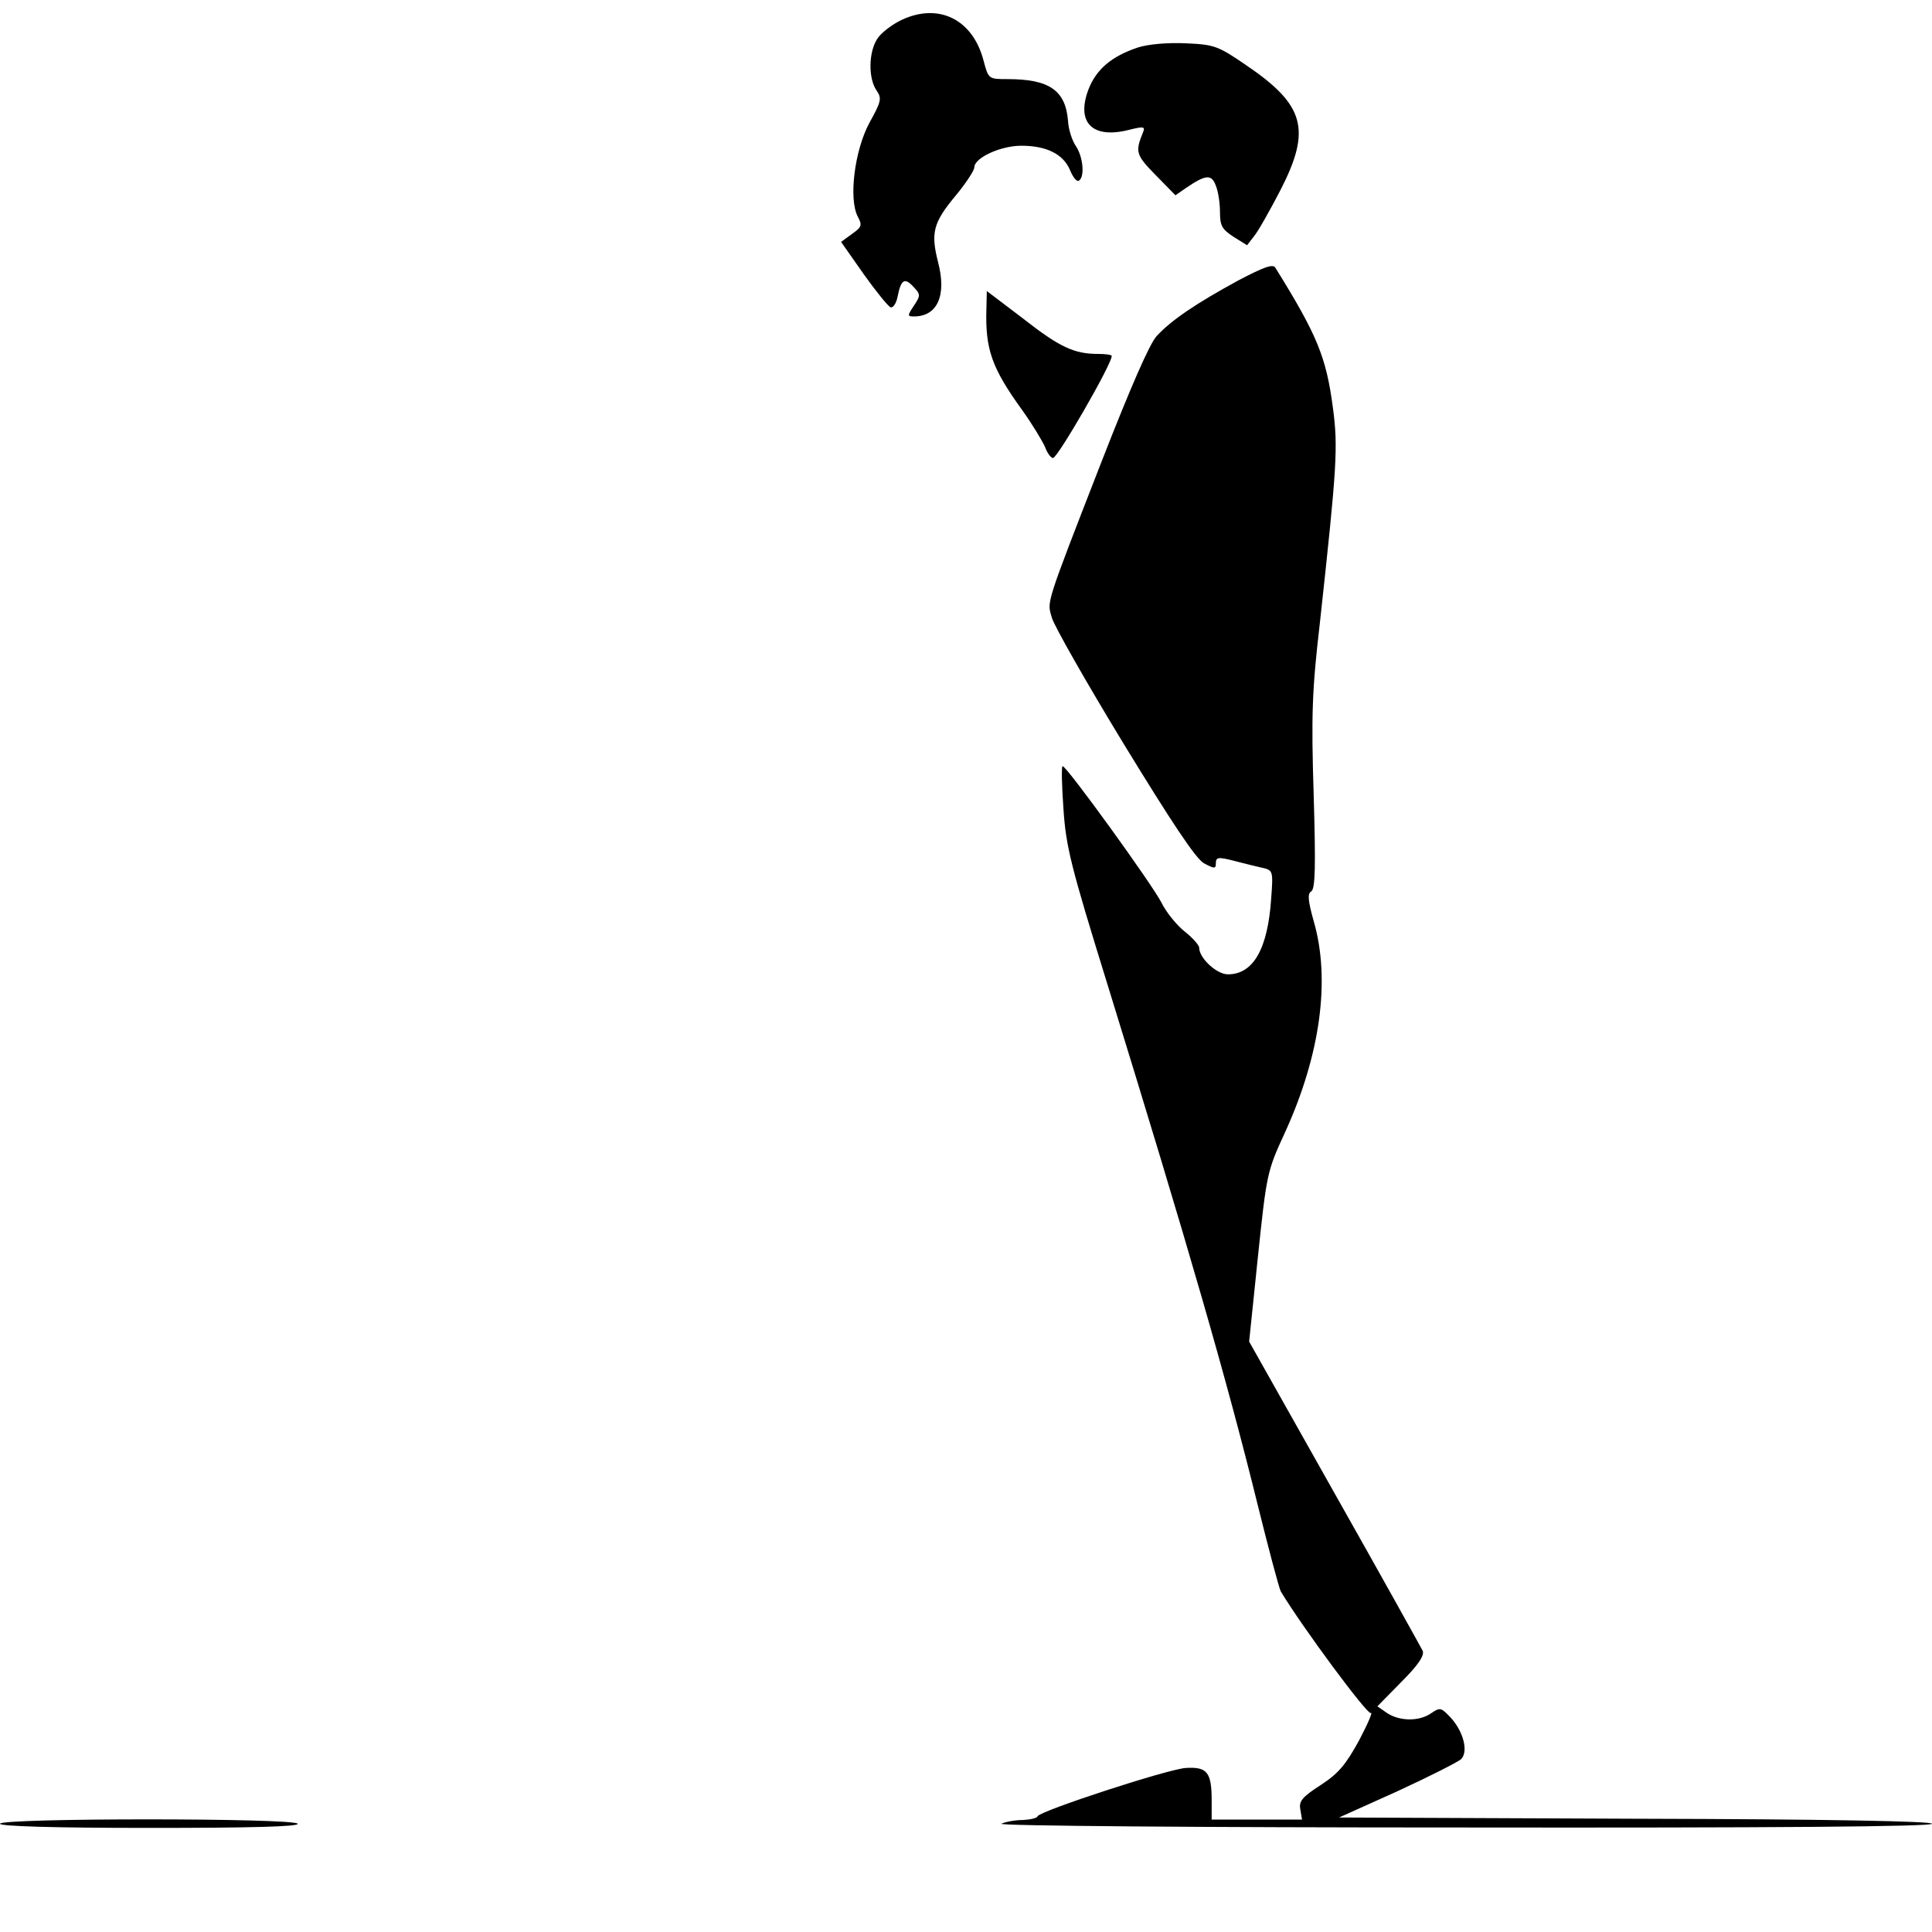
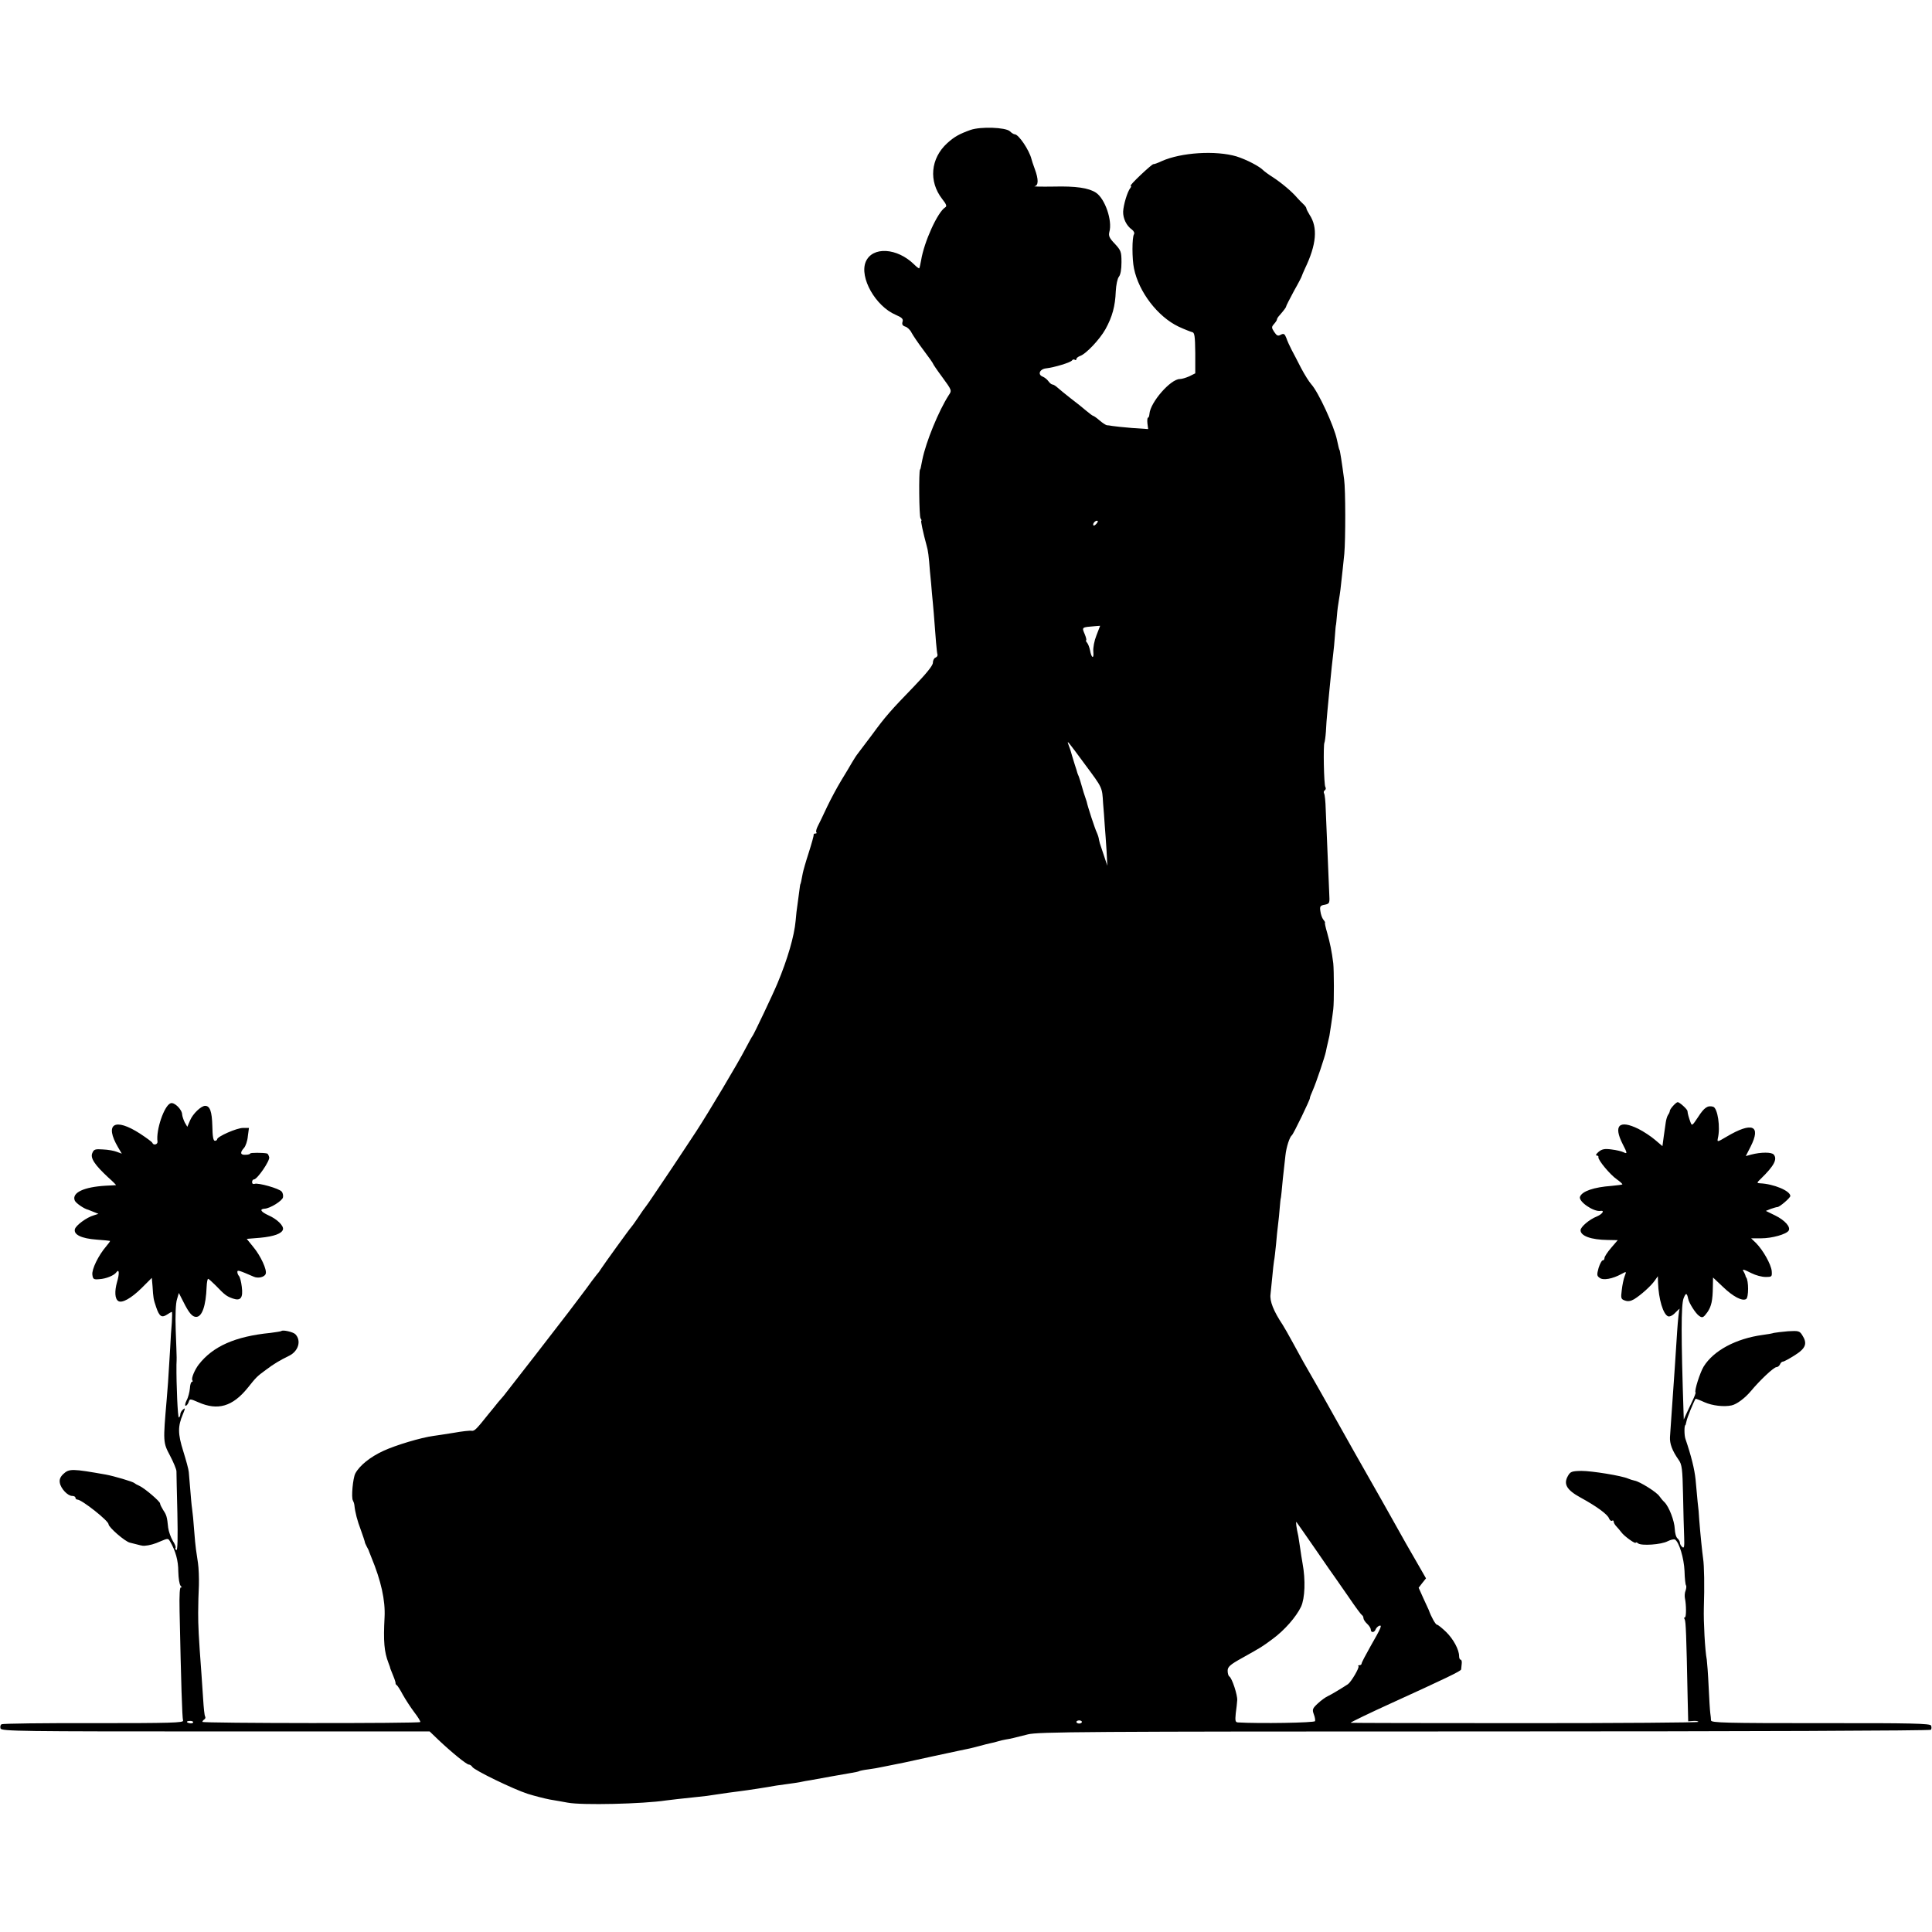
- <svg xmlns="http://www.w3.org/2000/svg" version="1.0" width="464pt" height="464pt" viewBox="0 0 464 464" preserveAspectRatio="xMidYMid meet">
-   <g transform="translate(0,464) scale(0.1,-0.1)" fill="#000000" stroke="none">
-     <path d="M2165 4592 c-23 -11 -49 -31 -58 -45 -21 -32 -22 -95 -2 -124 13 -19 12 -26 -17 -78 -36 -67 -50 -183 -28 -225 11 -21 10 -25 -14 -42 l-26 -19 54 -77 c30 -42 59 -78 65 -80 6 -2 14 10 17 27 8 40 17 45 38 22 17 -18 17 -21 1 -45 -16 -24 -16 -26 0 -26 56 0 79 50 58 130 -18 71 -12 95 42 160 25 30 45 61 45 68 0 23 63 52 113 52 60 0 101 -20 117 -59 7 -17 16 -28 21 -25 15 9 10 58 -7 83 -9 13 -18 40 -19 61 -6 73 -45 100 -145 100 -46 0 -46 0 -58 45 -26 99 -108 139 -197 97z" />
-     <path d="M2733 4526 c-63 -21 -100 -52 -119 -101 -30 -80 10 -119 97 -97 36 9 40 8 34 -6 -19 -47 -17 -54 30 -102 l48 -49 26 18 c47 32 61 33 71 5 6 -14 10 -43 10 -64 0 -32 5 -41 33 -59 l32 -20 17 22 c10 12 38 62 63 110 75 146 59 205 -83 301 -67 46 -76 49 -144 52 -44 2 -90 -2 -115 -10z" />
-     <path d="M2973 3966 c-99 -54 -159 -94 -195 -133 -17 -18 -63 -124 -131 -298 -139 -357 -132 -338 -121 -378 5 -19 83 -156 173 -304 115 -188 172 -274 192 -286 24 -13 29 -14 29 -2 0 17 4 18 50 6 19 -5 47 -12 61 -15 26 -6 27 -7 22 -73 -8 -122 -43 -183 -104 -183 -27 0 -69 39 -69 64 0 6 -16 24 -35 39 -19 15 -45 47 -56 70 -22 43 -227 327 -237 327 -3 0 -2 -46 2 -102 6 -92 18 -139 106 -423 195 -632 286 -947 360 -1247 27 -109 52 -203 56 -210 51 -85 208 -297 216 -292 6 4 -7 -26 -28 -66 -32 -58 -49 -79 -92 -107 -45 -29 -53 -39 -49 -59 l4 -24 -108 0 -109 0 0 46 c0 68 -11 81 -62 78 -44 -3 -350 -103 -356 -116 -2 -5 -18 -8 -35 -9 -18 0 -41 -4 -52 -9 -11 -5 469 -9 1108 -9 740 -1 1127 2 1127 9 0 6 -249 11 -712 12 l-712 3 140 63 c76 35 145 70 153 77 18 18 6 66 -25 100 -23 24 -25 25 -46 11 -29 -21 -77 -20 -107 0 l-23 16 57 58 c40 40 56 63 52 75 -4 8 -99 179 -212 379 l-205 364 21 203 c21 200 22 206 65 299 85 186 110 367 69 508 -14 50 -15 66 -6 71 10 6 11 60 6 232 -6 192 -4 251 15 414 41 376 44 421 31 517 -16 121 -38 174 -138 335 -6 10 -29 1 -90 -31z" />
-     <path d="M2369 3898 c-3 -97 13 -142 86 -243 25 -35 49 -75 55 -89 5 -14 14 -26 19 -26 11 0 141 225 141 245 0 3 -15 5 -33 5 -57 0 -92 16 -180 85 l-87 66 -1 -43z" />
-     <path d="M0 260 c0 -6 127 -10 361 -10 237 0 358 3 354 10 -8 14 -715 14 -715 0z" />
+ <svg xmlns="http://www.w3.org/2000/svg" version="1.0" width="1050pt" height="1050pt" viewBox="0 0 1050 1050" preserveAspectRatio="xMidYMid meet">
+   <g transform="translate(0,1050) scale(0.1,-0.1)" fill="#000000" stroke="none">
+     <path d="M5275 9794 c-61 -22 -87 -36 -127 -72 -91 -83 -102 -208 -27 -304 23 -29 26 -39 16 -45 -41 -25 -115 -188 -131 -288 -4 -21 -8 -40 -10 -43 -2 -2 -14 7 -27 20 -93 92 -228 100 -264 15 -35 -85 53 -241 163 -288 35 -15 42 -23 37 -38 -4 -14 0 -21 15 -26 11 -3 27 -18 34 -33 8 -15 37 -58 65 -95 28 -37 51 -70 51 -72 0 -3 23 -37 52 -76 51 -70 52 -71 34 -97 -55 -86 -123 -252 -143 -349 -10 -50 -10 -53 -13 -55 -7 -9 -5 -255 3 -265 5 -7 7 -13 4 -13 -4 0 10 -66 29 -135 8 -27 12 -58 18 -140 4 -38 9 -92 11 -120 3 -27 7 -77 10 -110 10 -135 16 -211 20 -222 2 -6 -3 -14 -11 -17 -8 -3 -14 -16 -14 -28 0 -15 -35 -58 -103 -129 -127 -131 -156 -164 -229 -264 -33 -44 -66 -88 -74 -98 -9 -11 -23 -33 -33 -50 -10 -18 -36 -61 -58 -97 -22 -36 -57 -101 -78 -145 -20 -44 -44 -92 -51 -106 -7 -14 -11 -29 -7 -33 3 -3 1 -6 -5 -6 -7 0 -11 -3 -10 -7 1 -5 -11 -48 -27 -98 -16 -49 -30 -99 -32 -110 -7 -40 -12 -60 -13 -60 -1 0 -3 -13 -5 -30 -2 -16 -7 -50 -10 -75 -4 -25 -9 -67 -11 -95 -7 -81 -44 -209 -99 -340 -24 -58 -129 -279 -135 -285 -3 -3 -20 -34 -39 -70 -39 -76 -202 -349 -266 -447 -59 -90 -55 -83 -131 -198 -37 -55 -82 -122 -101 -150 -18 -27 -38 -56 -43 -62 -6 -7 -25 -34 -42 -60 -18 -27 -35 -50 -38 -53 -6 -5 -149 -203 -165 -228 -5 -9 -14 -21 -20 -27 -5 -7 -19 -24 -30 -39 -11 -16 -38 -52 -60 -81 -22 -29 -51 -67 -65 -86 -23 -31 -334 -432 -352 -454 -5 -5 -18 -22 -31 -36 -12 -15 -35 -44 -52 -64 -66 -83 -76 -93 -92 -91 -9 2 -53 -3 -97 -11 -45 -7 -94 -15 -111 -17 -67 -9 -204 -50 -271 -81 -72 -33 -130 -80 -153 -123 -13 -25 -23 -131 -13 -147 3 -5 7 -16 8 -25 4 -40 16 -85 35 -135 11 -30 20 -58 21 -62 0 -5 5 -17 11 -28 6 -11 12 -22 12 -25 1 -3 7 -17 13 -33 53 -128 77 -235 72 -327 -7 -131 -2 -187 21 -247 6 -15 11 -30 11 -33 1 -3 8 -21 16 -40 8 -19 13 -37 12 -39 -1 -2 2 -7 7 -10 4 -3 19 -26 32 -51 14 -25 41 -67 62 -95 21 -27 36 -52 33 -54 -8 -8 -1184 -7 -1184 1 0 4 5 10 10 13 6 4 8 11 5 16 -4 5 -8 48 -11 96 -3 49 -7 108 -9 133 -16 214 -18 265 -18 335 0 44 2 112 4 150 1 39 -1 93 -5 120 -4 28 -9 61 -11 75 -2 14 -7 61 -10 105 -3 44 -8 96 -11 115 -3 19 -7 67 -10 105 -3 39 -7 81 -8 95 -1 14 -15 65 -30 113 -30 95 -30 135 -2 201 13 32 14 37 1 26 -8 -7 -15 -18 -15 -26 0 -7 -3 -15 -8 -18 -6 -3 -14 178 -13 287 1 15 1 33 1 40 0 6 -2 73 -5 147 -3 83 0 148 7 169 l10 34 25 -49 c30 -60 48 -81 69 -81 32 0 53 59 57 164 1 24 5 43 8 43 3 0 22 -17 42 -37 49 -51 58 -58 92 -70 43 -15 57 3 49 64 -3 27 -10 52 -15 58 -5 5 -9 15 -9 22 0 12 7 10 90 -26 23 -10 58 -2 64 16 8 21 -27 98 -69 148 l-34 42 73 6 c75 7 119 23 124 46 4 20 -33 56 -79 76 -41 19 -51 34 -21 36 29 1 97 43 100 62 2 10 -1 24 -7 31 -14 17 -128 49 -147 42 -8 -3 -14 1 -14 9 0 8 4 15 10 15 18 0 88 102 83 121 -3 11 -8 20 -12 20 -21 5 -91 5 -91 0 0 -3 -11 -7 -25 -7 -29 -2 -32 12 -9 37 9 10 19 39 21 64 l6 45 -32 0 c-34 0 -141 -47 -141 -62 0 -4 -6 -8 -12 -8 -9 0 -13 24 -14 80 -2 79 -13 110 -39 110 -22 0 -67 -43 -82 -79 l-15 -35 -14 24 c-7 14 -13 33 -14 42 0 28 -43 70 -63 62 -35 -13 -80 -146 -71 -208 2 -16 -22 -23 -28 -7 -2 5 -32 27 -67 50 -138 89 -195 54 -119 -75 l20 -34 -27 10 c-15 6 -48 12 -75 13 -42 3 -50 1 -58 -19 -13 -27 13 -65 85 -132 26 -23 45 -42 43 -43 -3 0 -27 -2 -55 -3 -120 -7 -185 -38 -169 -80 5 -14 51 -46 74 -51 3 -1 16 -6 30 -12 l25 -10 -25 -8 c-39 -11 -97 -54 -103 -75 -8 -30 36 -51 117 -57 39 -3 72 -6 74 -7 1 -2 -9 -16 -22 -31 -41 -48 -78 -123 -74 -153 3 -24 7 -27 38 -24 36 2 80 20 92 37 16 22 18 -6 4 -53 -14 -50 -12 -91 7 -103 20 -13 70 15 126 70 l56 56 4 -45 c4 -65 5 -71 20 -115 17 -50 30 -58 58 -40 12 8 24 15 27 15 2 0 2 -25 0 -56 -3 -31 -7 -93 -9 -138 -11 -188 -14 -224 -19 -281 -20 -233 -20 -234 18 -306 19 -36 35 -75 35 -85 0 -10 2 -112 5 -227 3 -136 1 -205 -5 -201 -6 3 -8 8 -5 12 3 3 -3 20 -15 38 -11 19 -22 50 -25 71 -6 60 -9 69 -27 96 -9 15 -17 30 -17 36 0 11 -84 83 -113 96 -12 5 -24 12 -27 15 -6 7 -111 38 -155 46 -182 32 -199 33 -231 3 -16 -15 -22 -30 -19 -47 5 -32 43 -72 67 -72 10 0 18 -4 18 -10 0 -5 5 -10 11 -10 23 0 169 -115 169 -134 0 -16 89 -94 116 -100 58 -15 69 -18 79 -17 27 2 54 9 89 25 38 16 40 16 50 -1 30 -51 45 -104 45 -164 1 -37 6 -71 13 -78 7 -8 8 -11 2 -8 -7 4 -10 -35 -8 -131 8 -383 14 -580 19 -593 4 -12 -66 -14 -485 -14 -270 1 -496 -2 -502 -6 -6 -4 -8 -14 -5 -23 6 -15 112 -16 1169 -16 l1163 0 50 -48 c71 -67 151 -132 163 -132 6 0 15 -6 19 -13 11 -18 223 -121 301 -146 35 -11 89 -25 120 -31 31 -5 75 -13 97 -17 78 -15 410 -7 535 12 24 3 81 10 179 20 24 2 62 7 85 11 59 9 96 14 136 19 48 6 145 21 200 31 14 2 43 6 65 9 22 3 51 7 65 10 14 3 39 8 55 10 17 3 66 12 110 20 44 8 95 17 114 20 19 3 37 7 40 9 3 2 26 7 51 10 25 3 56 9 70 12 14 3 36 7 50 10 33 6 91 18 235 50 66 14 129 28 140 30 51 10 63 13 105 24 25 7 53 14 63 16 10 2 28 6 40 10 12 4 31 8 42 10 26 4 47 9 121 28 56 14 297 16 2482 16 1443 0 2423 4 2426 9 4 5 4 15 1 23 -5 11 -104 14 -600 13 -522 0 -595 2 -596 15 0 8 -2 26 -4 40 -2 14 -6 79 -9 145 -3 66 -8 131 -10 145 -10 51 -18 207 -16 280 4 121 2 232 -4 270 -5 36 -15 132 -21 210 -1 25 -5 70 -9 100 -3 30 -8 84 -11 120 -6 56 -23 126 -55 220 -7 20 -7 75 0 75 1 0 3 10 6 22 3 18 39 105 49 121 1 1 23 -7 49 -19 43 -19 106 -26 147 -17 28 6 73 40 104 77 50 60 125 131 140 131 7 0 15 7 19 15 3 8 10 15 16 15 6 0 35 16 65 35 60 38 69 64 39 110 -14 22 -21 23 -76 20 -33 -3 -68 -7 -77 -9 -9 -3 -36 -8 -61 -11 -146 -20 -267 -85 -321 -172 -20 -33 -52 -133 -44 -141 2 -2 -7 -25 -19 -50 -12 -26 -28 -58 -34 -72 l-11 -25 -1 30 c-14 420 -14 593 0 629 12 31 18 31 25 -3 4 -22 41 -81 60 -93 17 -12 23 -9 44 20 22 32 29 63 30 138 l1 51 54 -51 c55 -53 105 -79 126 -66 14 9 14 100 0 118 -2 1 -3 5 -4 10 -1 4 -5 13 -9 20 -11 17 -3 15 43 -8 22 -11 55 -20 75 -20 35 0 36 1 34 32 -4 37 -46 112 -85 152 l-27 26 55 0 c58 0 137 22 149 42 12 19 -20 56 -73 82 l-51 25 27 11 c15 5 31 10 36 10 12 0 70 50 70 60 0 28 -91 66 -165 69 -18 1 -18 3 5 25 71 69 91 106 70 131 -11 14 -69 14 -123 0 l-29 -8 26 51 c59 116 9 137 -131 54 -49 -29 -51 -30 -47 -9 15 61 -1 164 -25 172 -30 9 -49 -4 -83 -57 -31 -47 -33 -48 -41 -26 -8 22 -15 45 -16 60 -1 10 -43 48 -53 48 -9 0 -43 -37 -43 -48 0 -4 -4 -14 -10 -22 -5 -8 -10 -26 -12 -40 -2 -14 -7 -48 -11 -77 l-7 -52 -40 34 c-22 19 -63 46 -91 60 -104 51 -137 19 -85 -83 26 -50 26 -55 4 -44 -10 5 -39 12 -65 15 -37 5 -52 2 -70 -13 -13 -11 -17 -19 -11 -20 7 0 12 -4 10 -9 -3 -15 64 -96 101 -121 18 -13 31 -25 29 -27 -2 -2 -28 -5 -58 -8 -97 -7 -161 -29 -172 -59 -10 -25 73 -83 111 -77 25 4 11 -17 -19 -30 -41 -16 -89 -57 -89 -75 0 -31 57 -52 148 -53 l54 -1 -36 -42 c-20 -23 -36 -48 -36 -55 0 -7 -4 -13 -10 -13 -5 0 -15 -19 -22 -41 -10 -37 -10 -43 6 -54 19 -15 71 -5 118 21 28 15 28 15 18 -11 -6 -15 -13 -49 -16 -76 -6 -45 -4 -50 17 -57 16 -6 31 -4 50 7 36 22 92 72 112 101 l17 24 1 -34 c3 -90 28 -174 55 -184 9 -3 26 5 41 22 15 15 24 23 21 17 -3 -5 -9 -59 -13 -120 -13 -198 -14 -219 -20 -300 -9 -123 -16 -236 -19 -275 -2 -36 12 -74 47 -124 18 -25 21 -48 24 -190 2 -88 4 -191 6 -228 2 -53 0 -65 -10 -56 -7 6 -13 16 -13 23 0 7 -6 18 -13 24 -8 6 -14 29 -15 52 -2 44 -31 120 -56 145 -9 8 -21 23 -28 33 -15 22 -106 79 -134 84 -10 2 -26 7 -35 11 -36 16 -198 42 -254 42 -53 -1 -61 -4 -74 -28 -25 -44 -6 -76 69 -117 88 -48 148 -92 155 -114 4 -9 11 -15 16 -12 5 4 9 1 9 -5 0 -6 7 -18 15 -26 8 -8 20 -23 27 -32 15 -21 78 -66 78 -56 0 3 6 2 13 -4 17 -14 126 -7 161 12 16 8 34 12 39 9 23 -14 49 -102 52 -171 1 -40 5 -75 8 -78 3 -3 2 -16 -2 -28 -5 -11 -6 -30 -4 -41 8 -38 8 -105 0 -105 -5 0 -5 -5 -1 -11 6 -11 9 -76 16 -429 l3 -125 28 2 c15 1 27 -1 27 -5 0 -4 -425 -7 -945 -7 -520 0 -945 1 -945 2 0 3 110 56 220 106 294 134 380 175 381 184 0 4 2 18 3 30 2 13 -1 23 -6 23 -4 0 -8 8 -8 19 0 35 -31 93 -71 132 -22 21 -44 39 -49 39 -8 0 -32 43 -45 80 -1 3 -14 31 -29 63 l-26 58 20 26 20 25 -24 42 c-13 22 -51 88 -84 146 -33 58 -72 128 -87 155 -16 28 -36 64 -45 80 -78 136 -233 411 -260 460 -18 33 -59 105 -90 160 -70 121 -89 155 -136 242 -20 37 -44 79 -53 93 -50 75 -71 129 -66 166 2 22 7 66 10 99 3 33 7 70 9 82 3 12 7 53 11 90 3 37 8 86 11 108 3 22 7 63 9 90 2 28 5 50 5 50 1 0 3 16 5 36 3 34 9 97 21 199 5 47 23 101 35 110 8 5 101 198 98 202 -1 2 6 21 16 43 20 46 65 181 71 210 2 11 7 34 11 50 4 17 7 32 8 35 2 11 18 116 21 145 5 40 4 213 0 250 -8 64 -18 112 -33 165 -9 30 -14 55 -12 56 2 0 -2 8 -9 16 -7 9 -14 29 -16 46 -4 26 -1 31 24 35 27 6 27 8 24 64 -3 71 -15 350 -19 454 -1 42 -5 81 -9 87 -3 6 -2 13 4 17 6 4 7 12 3 18 -8 13 -12 227 -5 241 2 4 6 31 8 60 1 28 5 77 8 109 3 31 8 83 11 115 12 125 15 149 20 192 3 25 8 72 10 105 2 33 5 60 6 60 0 0 3 23 5 50 2 28 7 64 10 80 3 17 7 44 9 60 12 106 15 137 21 195 7 78 7 349 -1 405 -12 91 -23 160 -25 160 -1 0 -3 7 -5 15 -2 8 -6 26 -9 40 -16 76 -101 259 -139 301 -12 13 -37 53 -56 89 -18 36 -42 81 -52 100 -10 19 -23 48 -28 63 -9 23 -14 26 -30 18 -15 -9 -22 -6 -36 15 -15 23 -15 27 -1 43 9 10 16 21 16 25 0 4 6 14 13 21 27 31 37 45 37 50 0 3 19 40 42 83 24 42 43 79 43 82 1 3 8 21 17 40 63 131 71 224 25 293 -9 15 -17 30 -17 34 0 5 -8 16 -17 24 -10 9 -25 25 -34 35 -27 32 -84 80 -130 110 -24 15 -48 33 -54 39 -20 21 -91 58 -145 75 -112 33 -300 22 -407 -26 -21 -10 -41 -17 -44 -16 -4 1 -35 -26 -69 -58 -35 -33 -60 -60 -55 -60 4 0 3 -6 -2 -12 -16 -20 -37 -90 -39 -128 -1 -37 18 -77 48 -98 10 -7 15 -19 11 -25 -11 -17 -11 -135 0 -186 26 -128 129 -262 242 -316 32 -15 66 -28 74 -30 13 -2 16 -20 17 -113 l0 -111 -32 -16 c-18 -8 -41 -15 -52 -15 -50 0 -160 -126 -165 -189 -1 -12 -4 -21 -8 -21 -3 0 -5 -14 -3 -31 l4 -31 -88 6 c-48 4 -96 9 -107 11 -11 2 -24 4 -30 4 -5 1 -23 12 -39 26 -16 14 -32 25 -35 25 -3 0 -20 13 -38 28 -17 15 -55 45 -84 67 -28 22 -60 48 -71 58 -10 9 -22 17 -27 17 -6 0 -16 8 -23 18 -7 10 -21 21 -31 25 -29 11 -17 41 18 45 45 5 134 32 141 43 3 5 10 7 15 4 5 -4 9 -2 9 4 0 5 9 12 19 16 32 10 107 89 139 146 37 67 53 125 56 206 2 36 9 69 17 79 9 11 14 40 14 79 0 57 -3 64 -36 100 -30 31 -35 43 -30 64 18 62 -24 182 -73 214 -40 26 -109 36 -230 33 -67 -1 -113 0 -103 2 21 4 22 36 1 93 -9 24 -17 49 -18 54 -12 49 -70 135 -91 135 -5 0 -17 7 -27 17 -24 21 -157 26 -213 7z m685 -2139 c-7 -9 -15 -13 -17 -11 -7 7 7 26 19 26 6 0 6 -6 -2 -15z m-1 -608 c-12 -30 -19 -67 -17 -89 4 -42 -10 -36 -18 8 -3 15 -10 34 -16 41 -6 7 -8 13 -5 13 3 0 0 15 -8 34 -16 38 -17 37 57 43 l27 2 -20 -52z m-59 -706 c92 -124 90 -119 95 -206 3 -33 7 -87 9 -120 3 -33 7 -96 10 -140 l4 -80 -15 45 c-8 25 -17 52 -20 60 -3 8 -8 24 -10 35 -1 11 -7 29 -12 40 -10 20 -51 145 -55 168 -2 7 -6 19 -9 27 -3 8 -11 33 -17 55 -6 22 -14 47 -17 55 -4 8 -7 17 -8 20 0 3 -7 23 -14 45 -14 45 -17 56 -21 70 -1 6 -7 21 -12 35 -12 32 -9 28 92 -109z m1250 -4262 c54 -79 103 -149 107 -154 4 -6 37 -53 73 -105 35 -52 68 -96 72 -98 4 -2 8 -9 8 -16 0 -7 9 -21 20 -31 11 -10 20 -24 20 -32 0 -17 19 -17 26 1 3 8 12 17 19 20 19 7 11 -11 -47 -112 -26 -46 -48 -88 -48 -93 0 -5 -5 -9 -12 -9 -6 0 -9 -3 -5 -6 6 -7 -39 -84 -57 -97 -30 -20 -93 -58 -111 -66 -11 -5 -35 -22 -53 -39 -29 -27 -31 -33 -22 -58 6 -15 9 -32 7 -38 -4 -9 -302 -14 -419 -7 -14 1 -16 8 -12 49 4 26 7 58 8 72 2 27 -28 120 -43 129 -5 3 -9 17 -9 31 0 21 13 33 80 70 107 60 107 60 165 103 64 47 127 119 154 175 21 46 25 145 8 236 -4 23 -10 60 -13 83 -3 22 -8 52 -10 65 -10 43 -15 80 -10 76 3 -3 49 -70 104 -149z m-6100 -939 c0 -4 -7 -7 -15 -6 -23 3 -26 12 -5 13 11 1 20 -2 20 -7z m4830 2 c0 -5 -7 -9 -15 -9 -8 0 -15 4 -15 9 0 4 7 8 15 8 8 0 15 -4 15 -8z" />
+     <path d="M1529 3266 c-2 -2 -29 -6 -59 -10 -192 -19 -313 -73 -390 -172 -22 -29 -41 -74 -35 -85 4 -5 2 -9 -2 -9 -5 0 -10 -16 -11 -36 -2 -20 -9 -49 -18 -65 -8 -16 -10 -29 -5 -29 5 0 12 9 16 19 6 20 7 20 53 0 106 -47 186 -23 268 78 48 60 50 62 99 98 44 33 72 50 127 77 50 25 67 82 33 117 -12 12 -68 25 -76 17z" />
  </g>
</svg>
